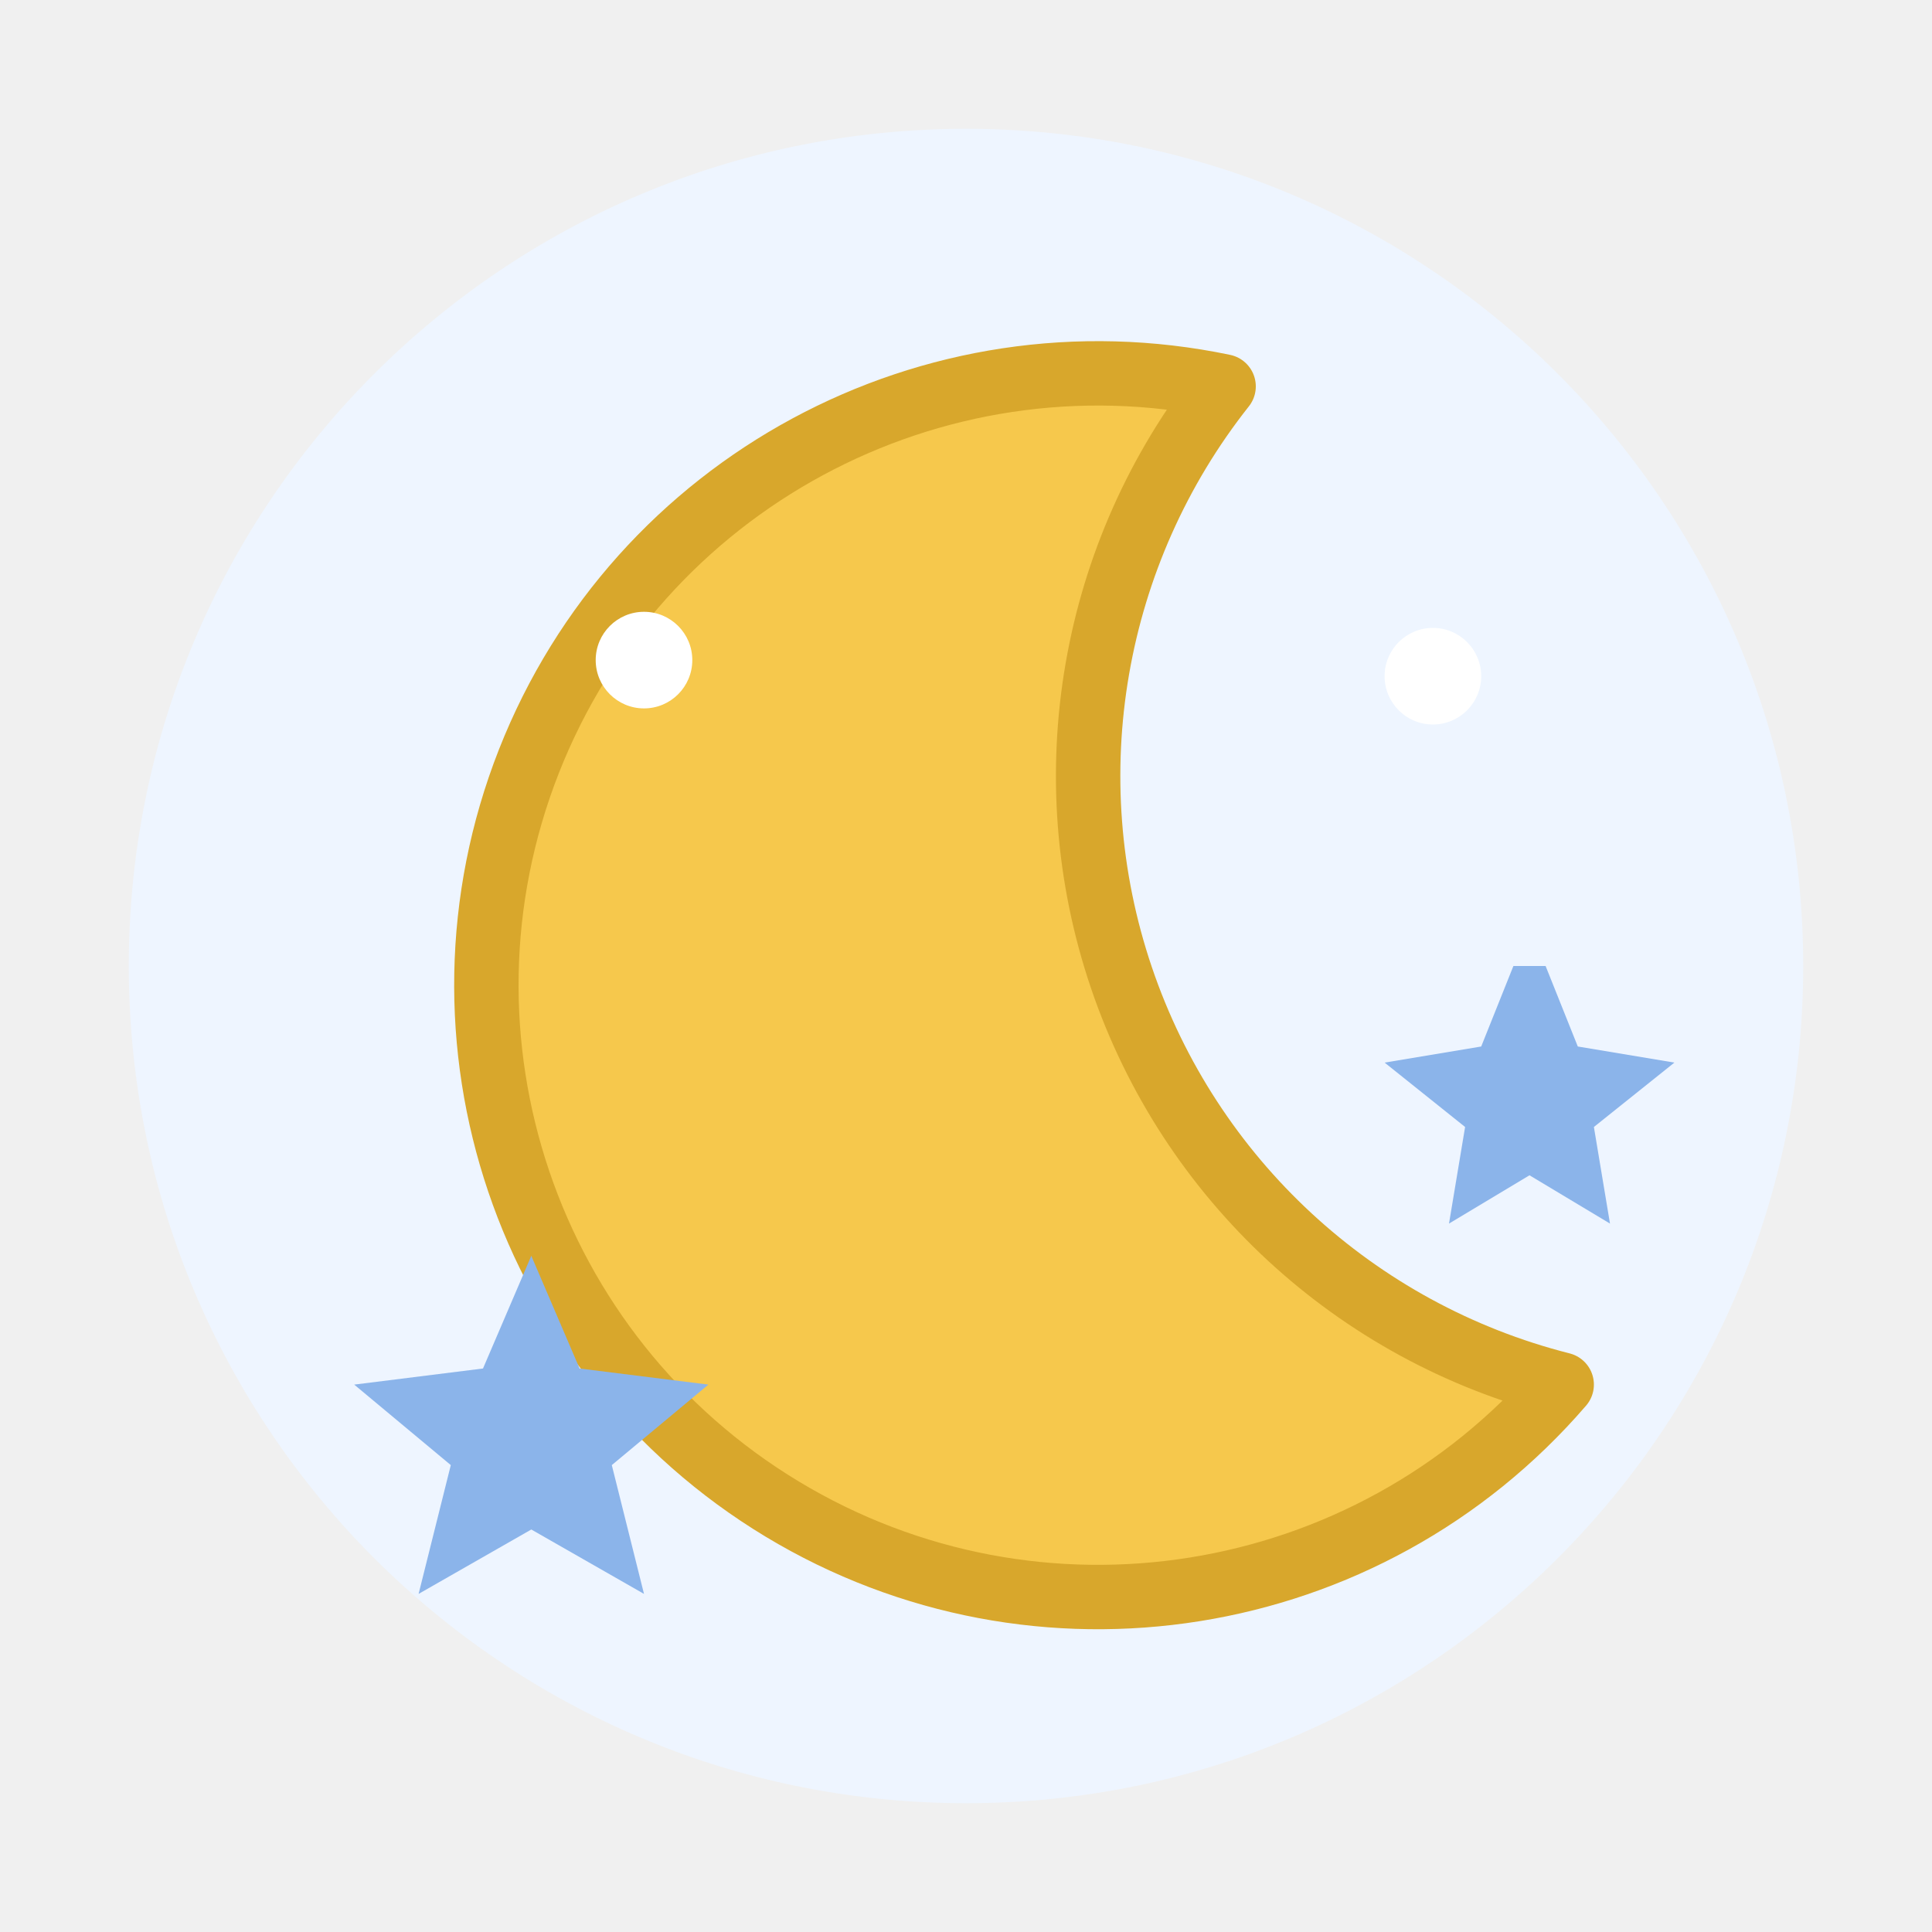
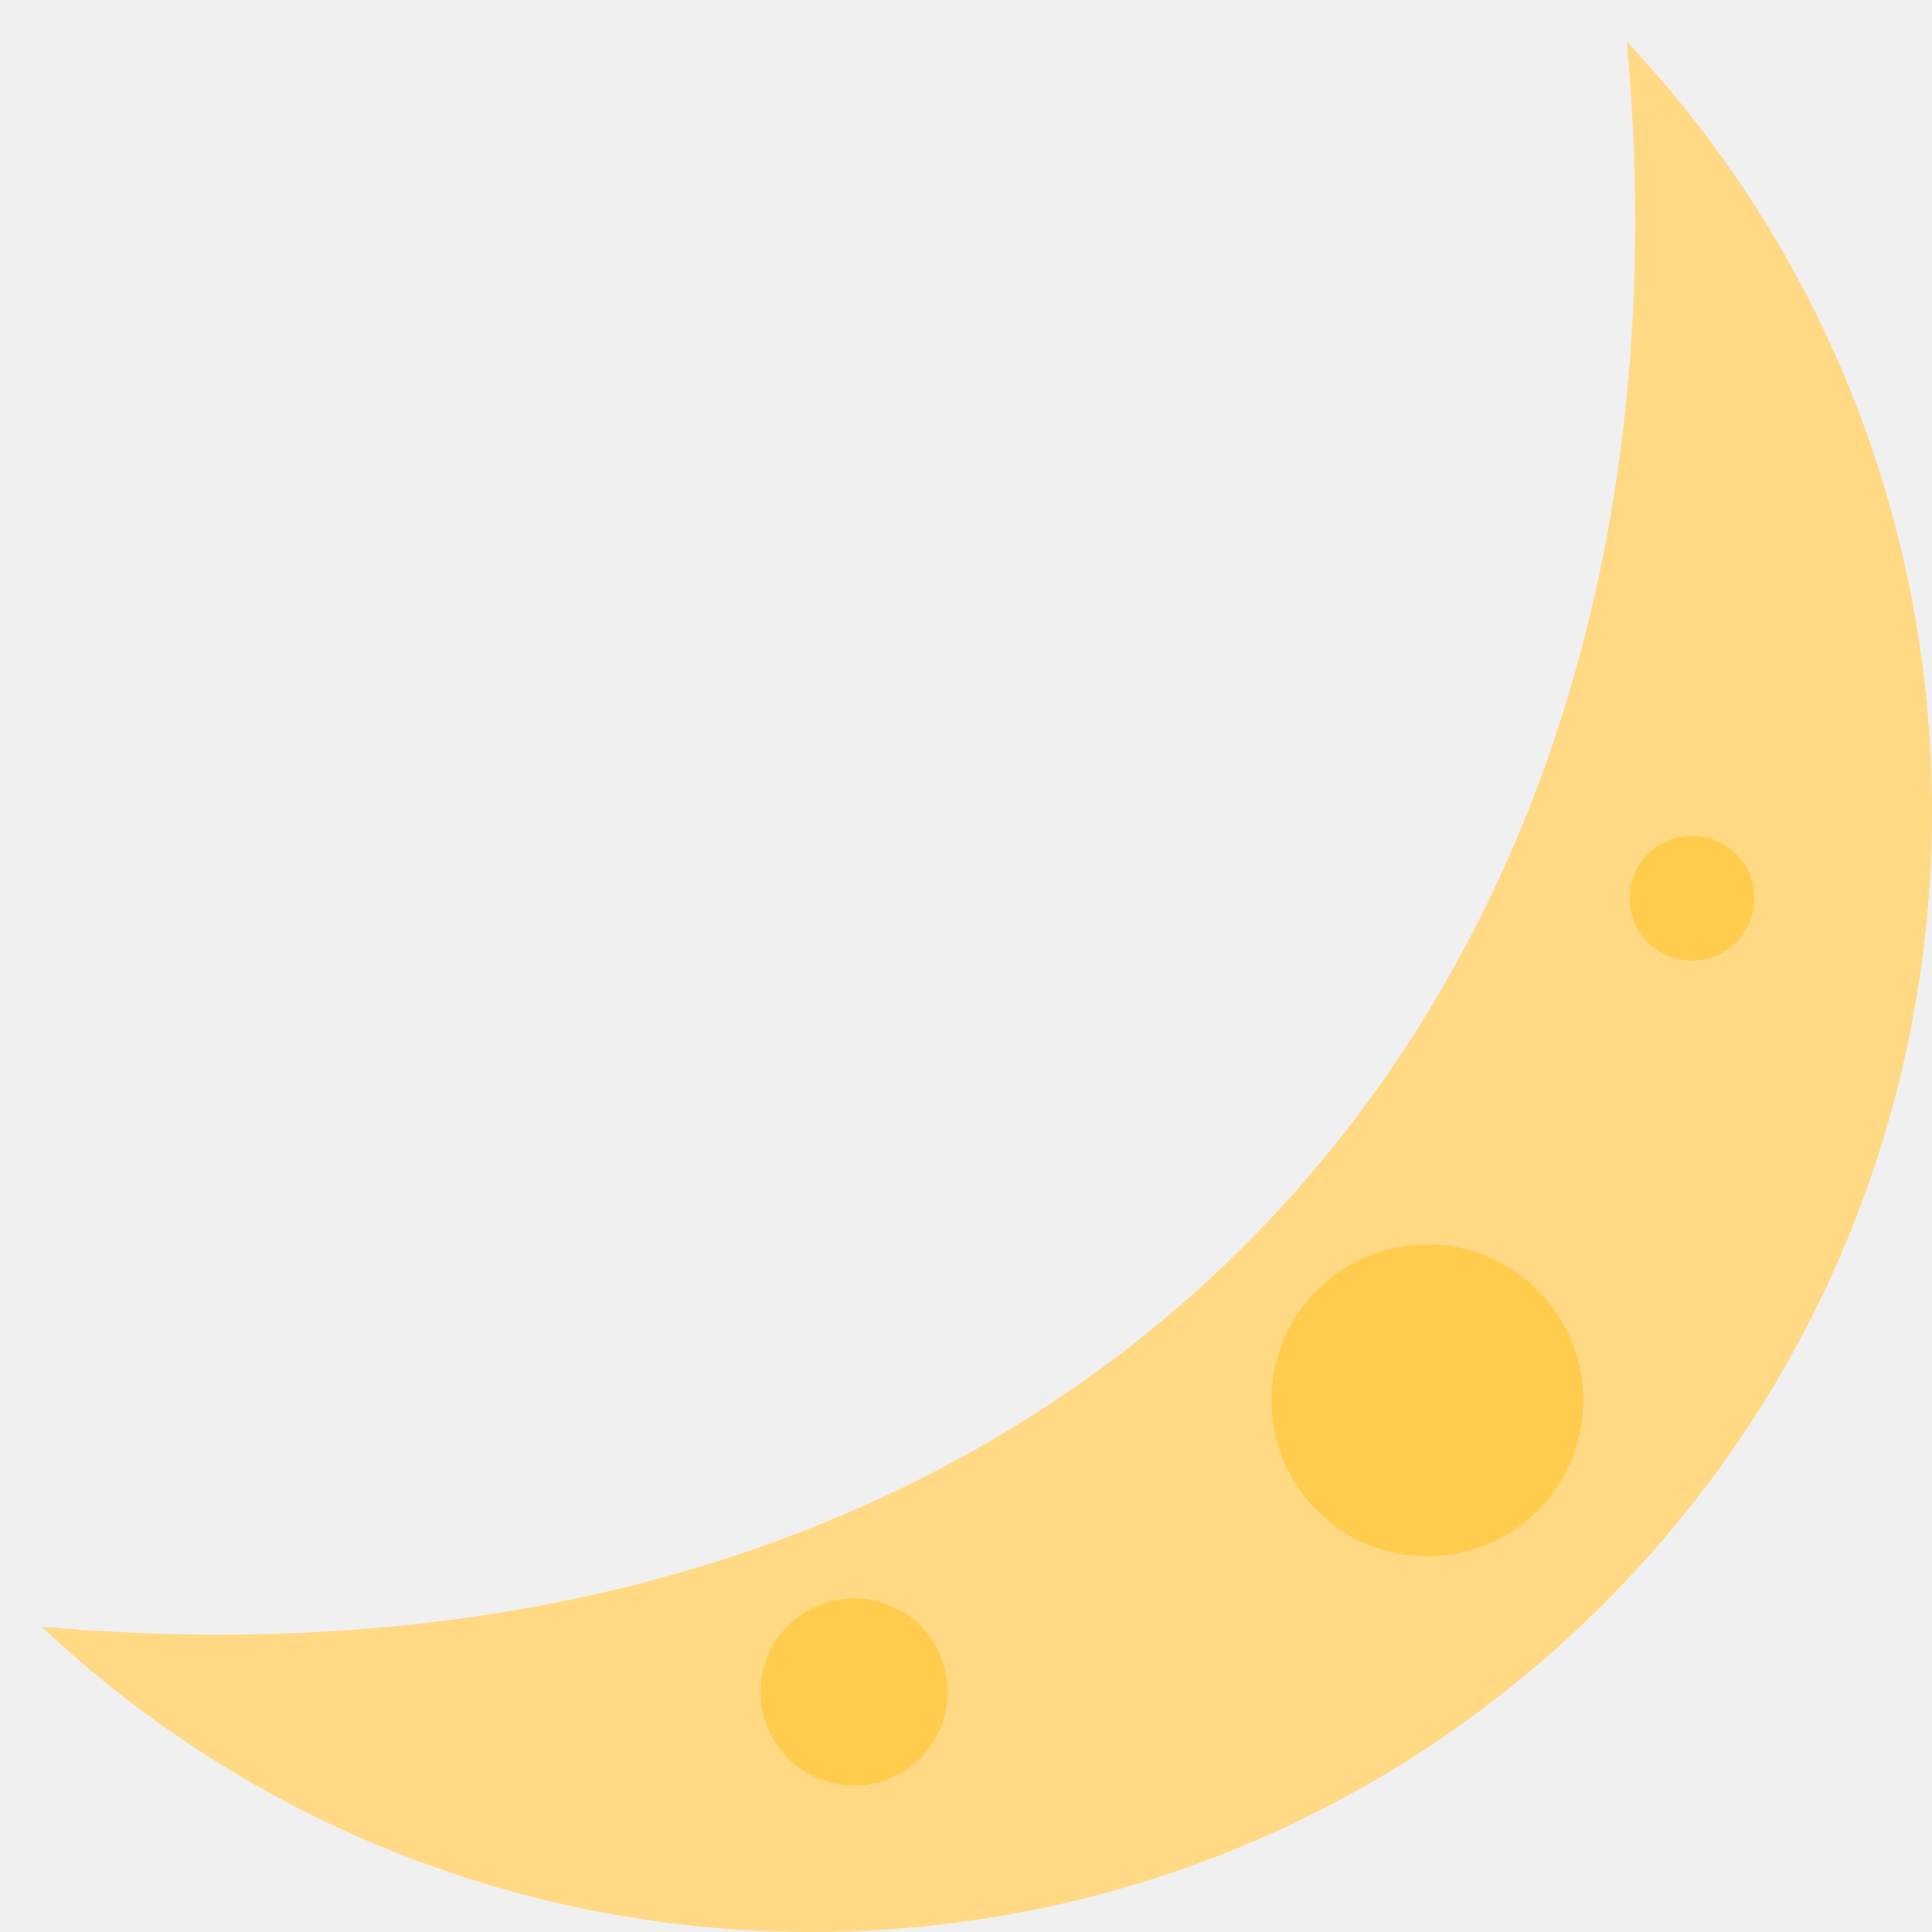
- <svg xmlns="http://www.w3.org/2000/svg" viewBox="0 0 120 120" fill="none">
-   <circle cx="60" cy="60" r="52" fill="#eef5ff" />
-   <path d="M76 24a38 38 0 1 0 21 62A39 39 0 0 1 76 24Z" fill="#f6c84c" stroke="#d8a72c" stroke-width="4" stroke-linejoin="round" />
-   <circle cx="40" cy="41" r="3" fill="#fff" />
-   <circle cx="89" cy="42" r="3" fill="#fff" />
-   <path d="m33 78 3 7 8 1-6 5 2 8-7-4-7 4 2-8-6-5 8-1 3-7Zm63-18 2 5 6 1-5 4 1 6-5-3-5 3 1-6-5-4 6-1 2-5Z" fill="#8bb4ea" />
+ <svg xmlns="http://www.w3.org/2000/svg" viewBox="0 0 36 36">
+   <path fill="#FFD983" d="M30.312.776C32 19 20 32 .776 30.312c8.199 7.717 21.091 7.588 29.107-.429C37.9 21.867 38.03 8.975 30.312.776z" />
+   <path d="M30.705 15.915c-.453.454-.453 1.189 0 1.644.454.453 1.189.453 1.643 0 .454-.455.455-1.19 0-1.644-.453-.454-1.189-.454-1.643 0zm-16.022 14.38c-.682.681-.682 1.783 0 2.465.68.682 1.784.682 2.464 0 .681-.682.681-1.784 0-2.465-.68-.682-1.784-.682-2.464 0zm13.968-2.147c-1.135 1.135-2.974 1.135-4.108 0-1.135-1.135-1.135-2.975 0-4.107 1.135-1.136 2.974-1.136 4.108 0 1.135 1.133 1.135 2.973 0 4.107z" fill="#FFCC4D" />
</svg>
